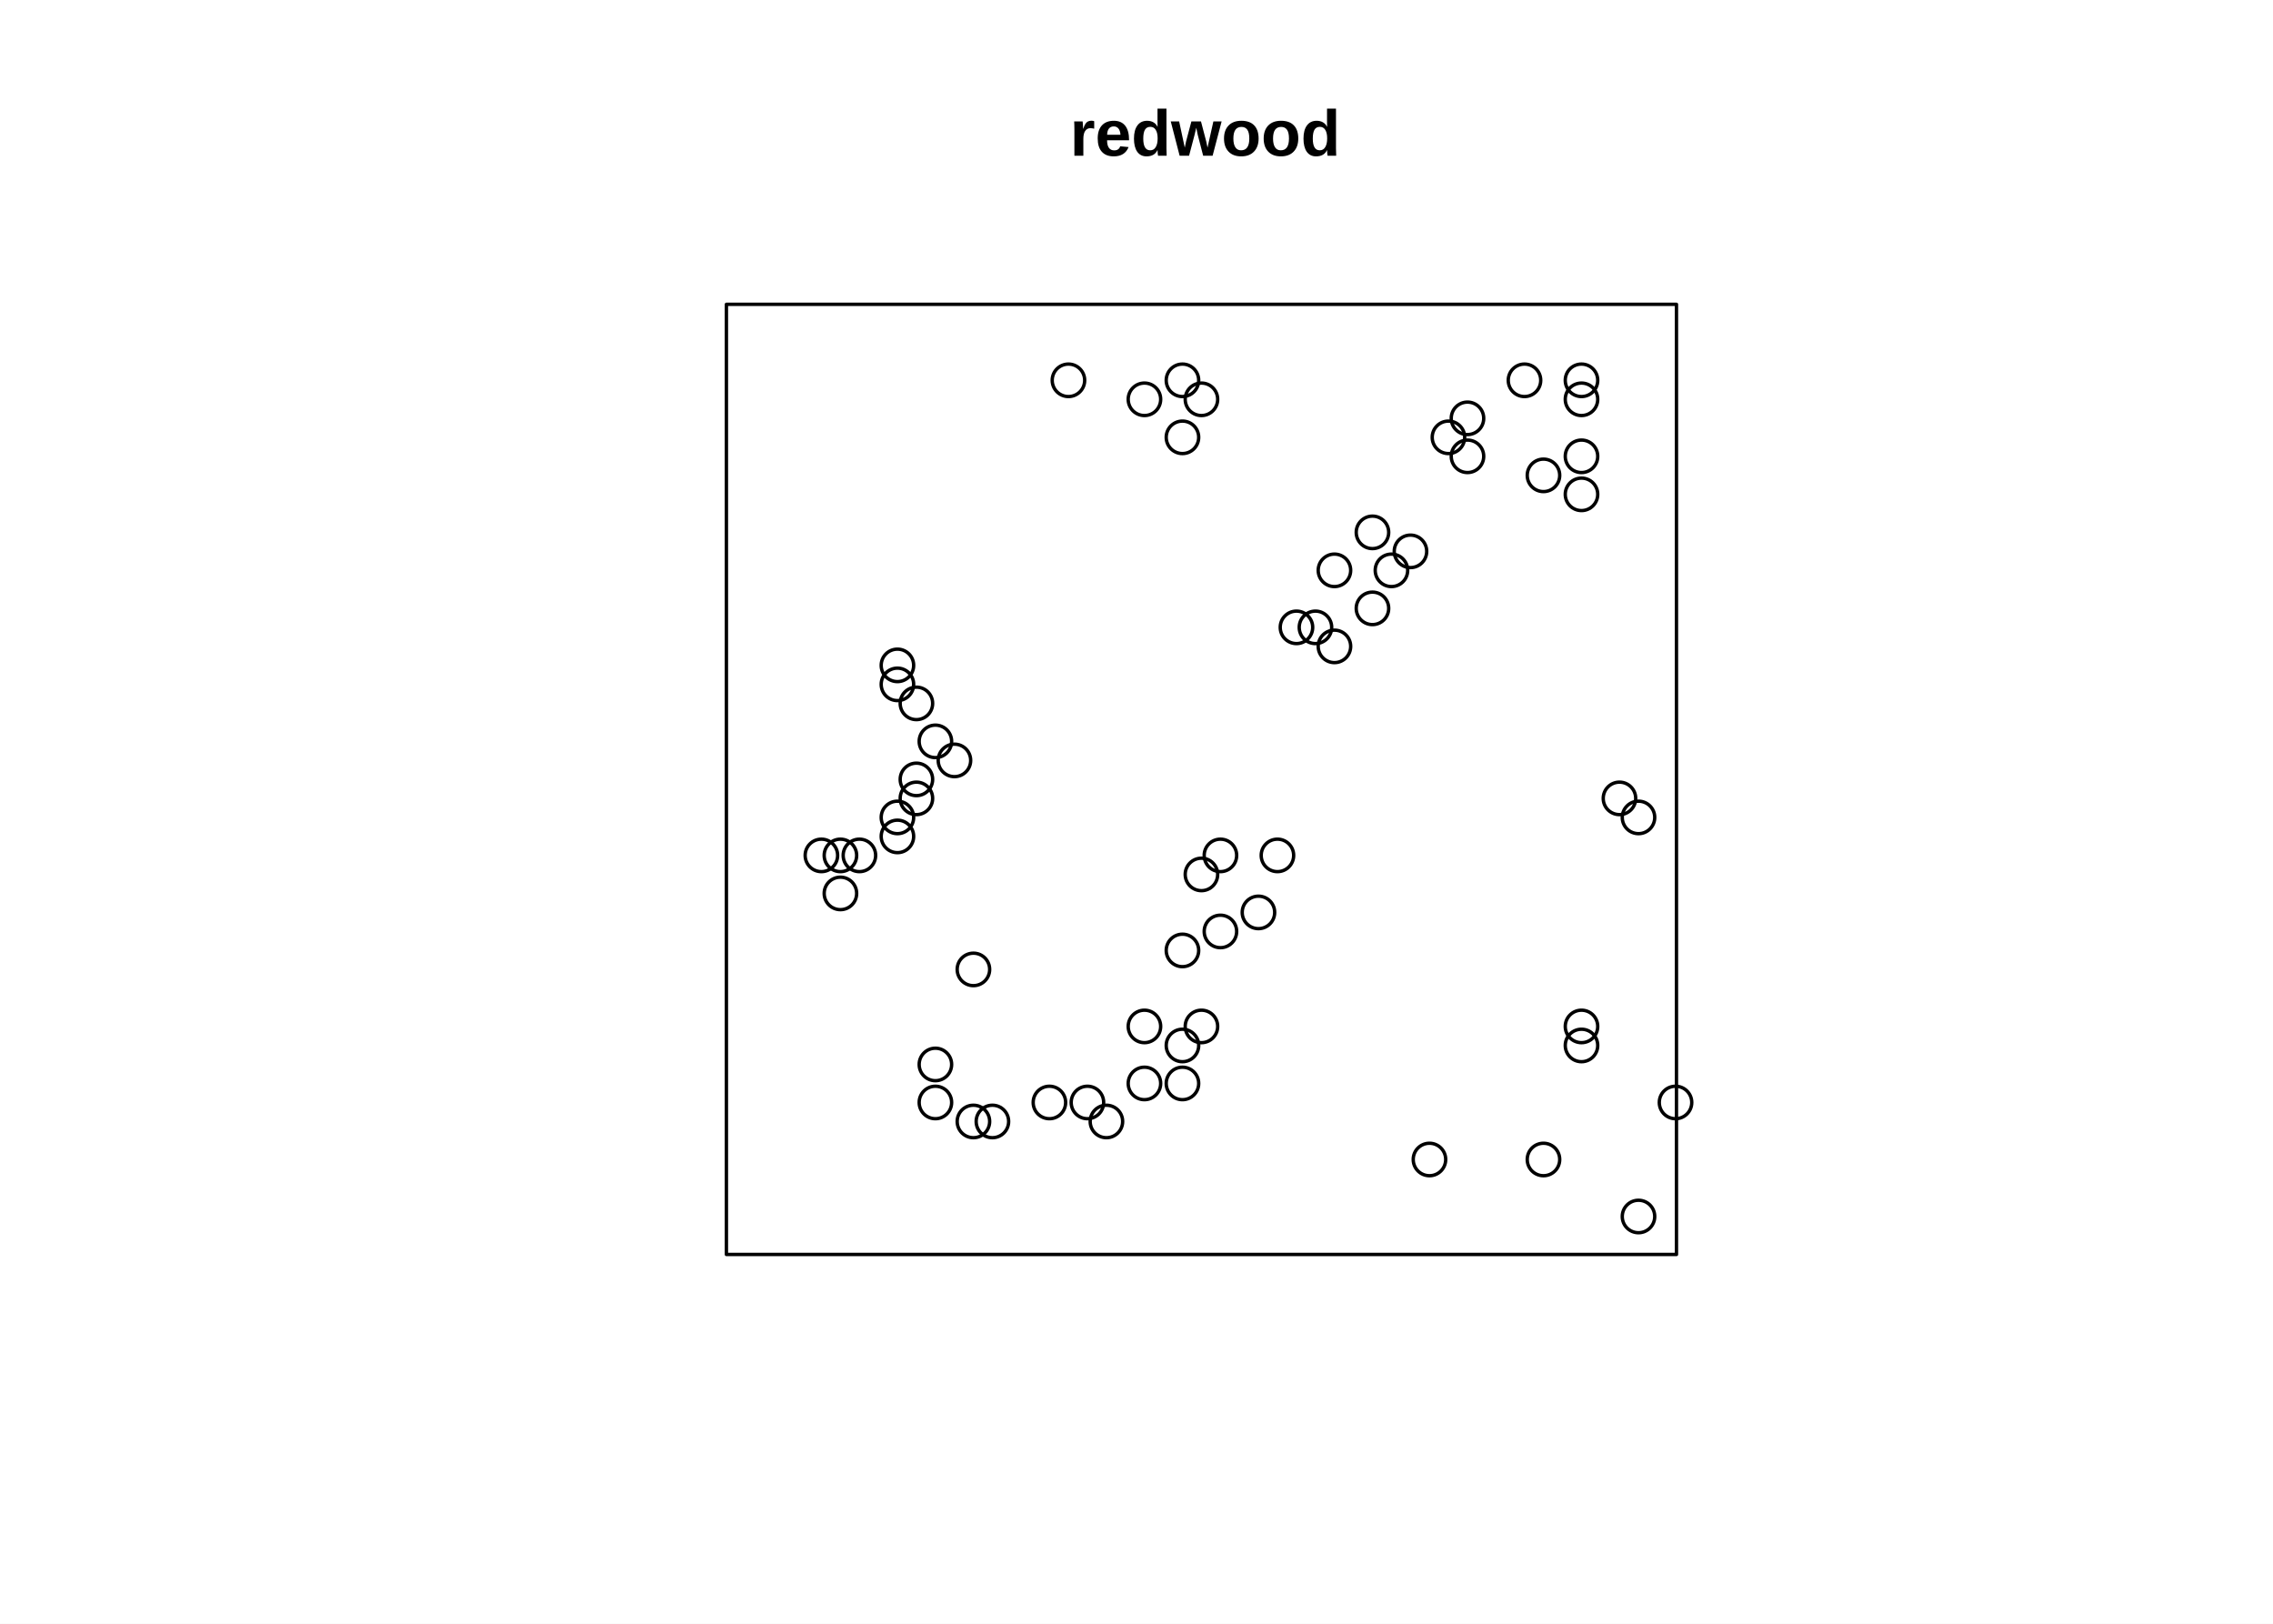
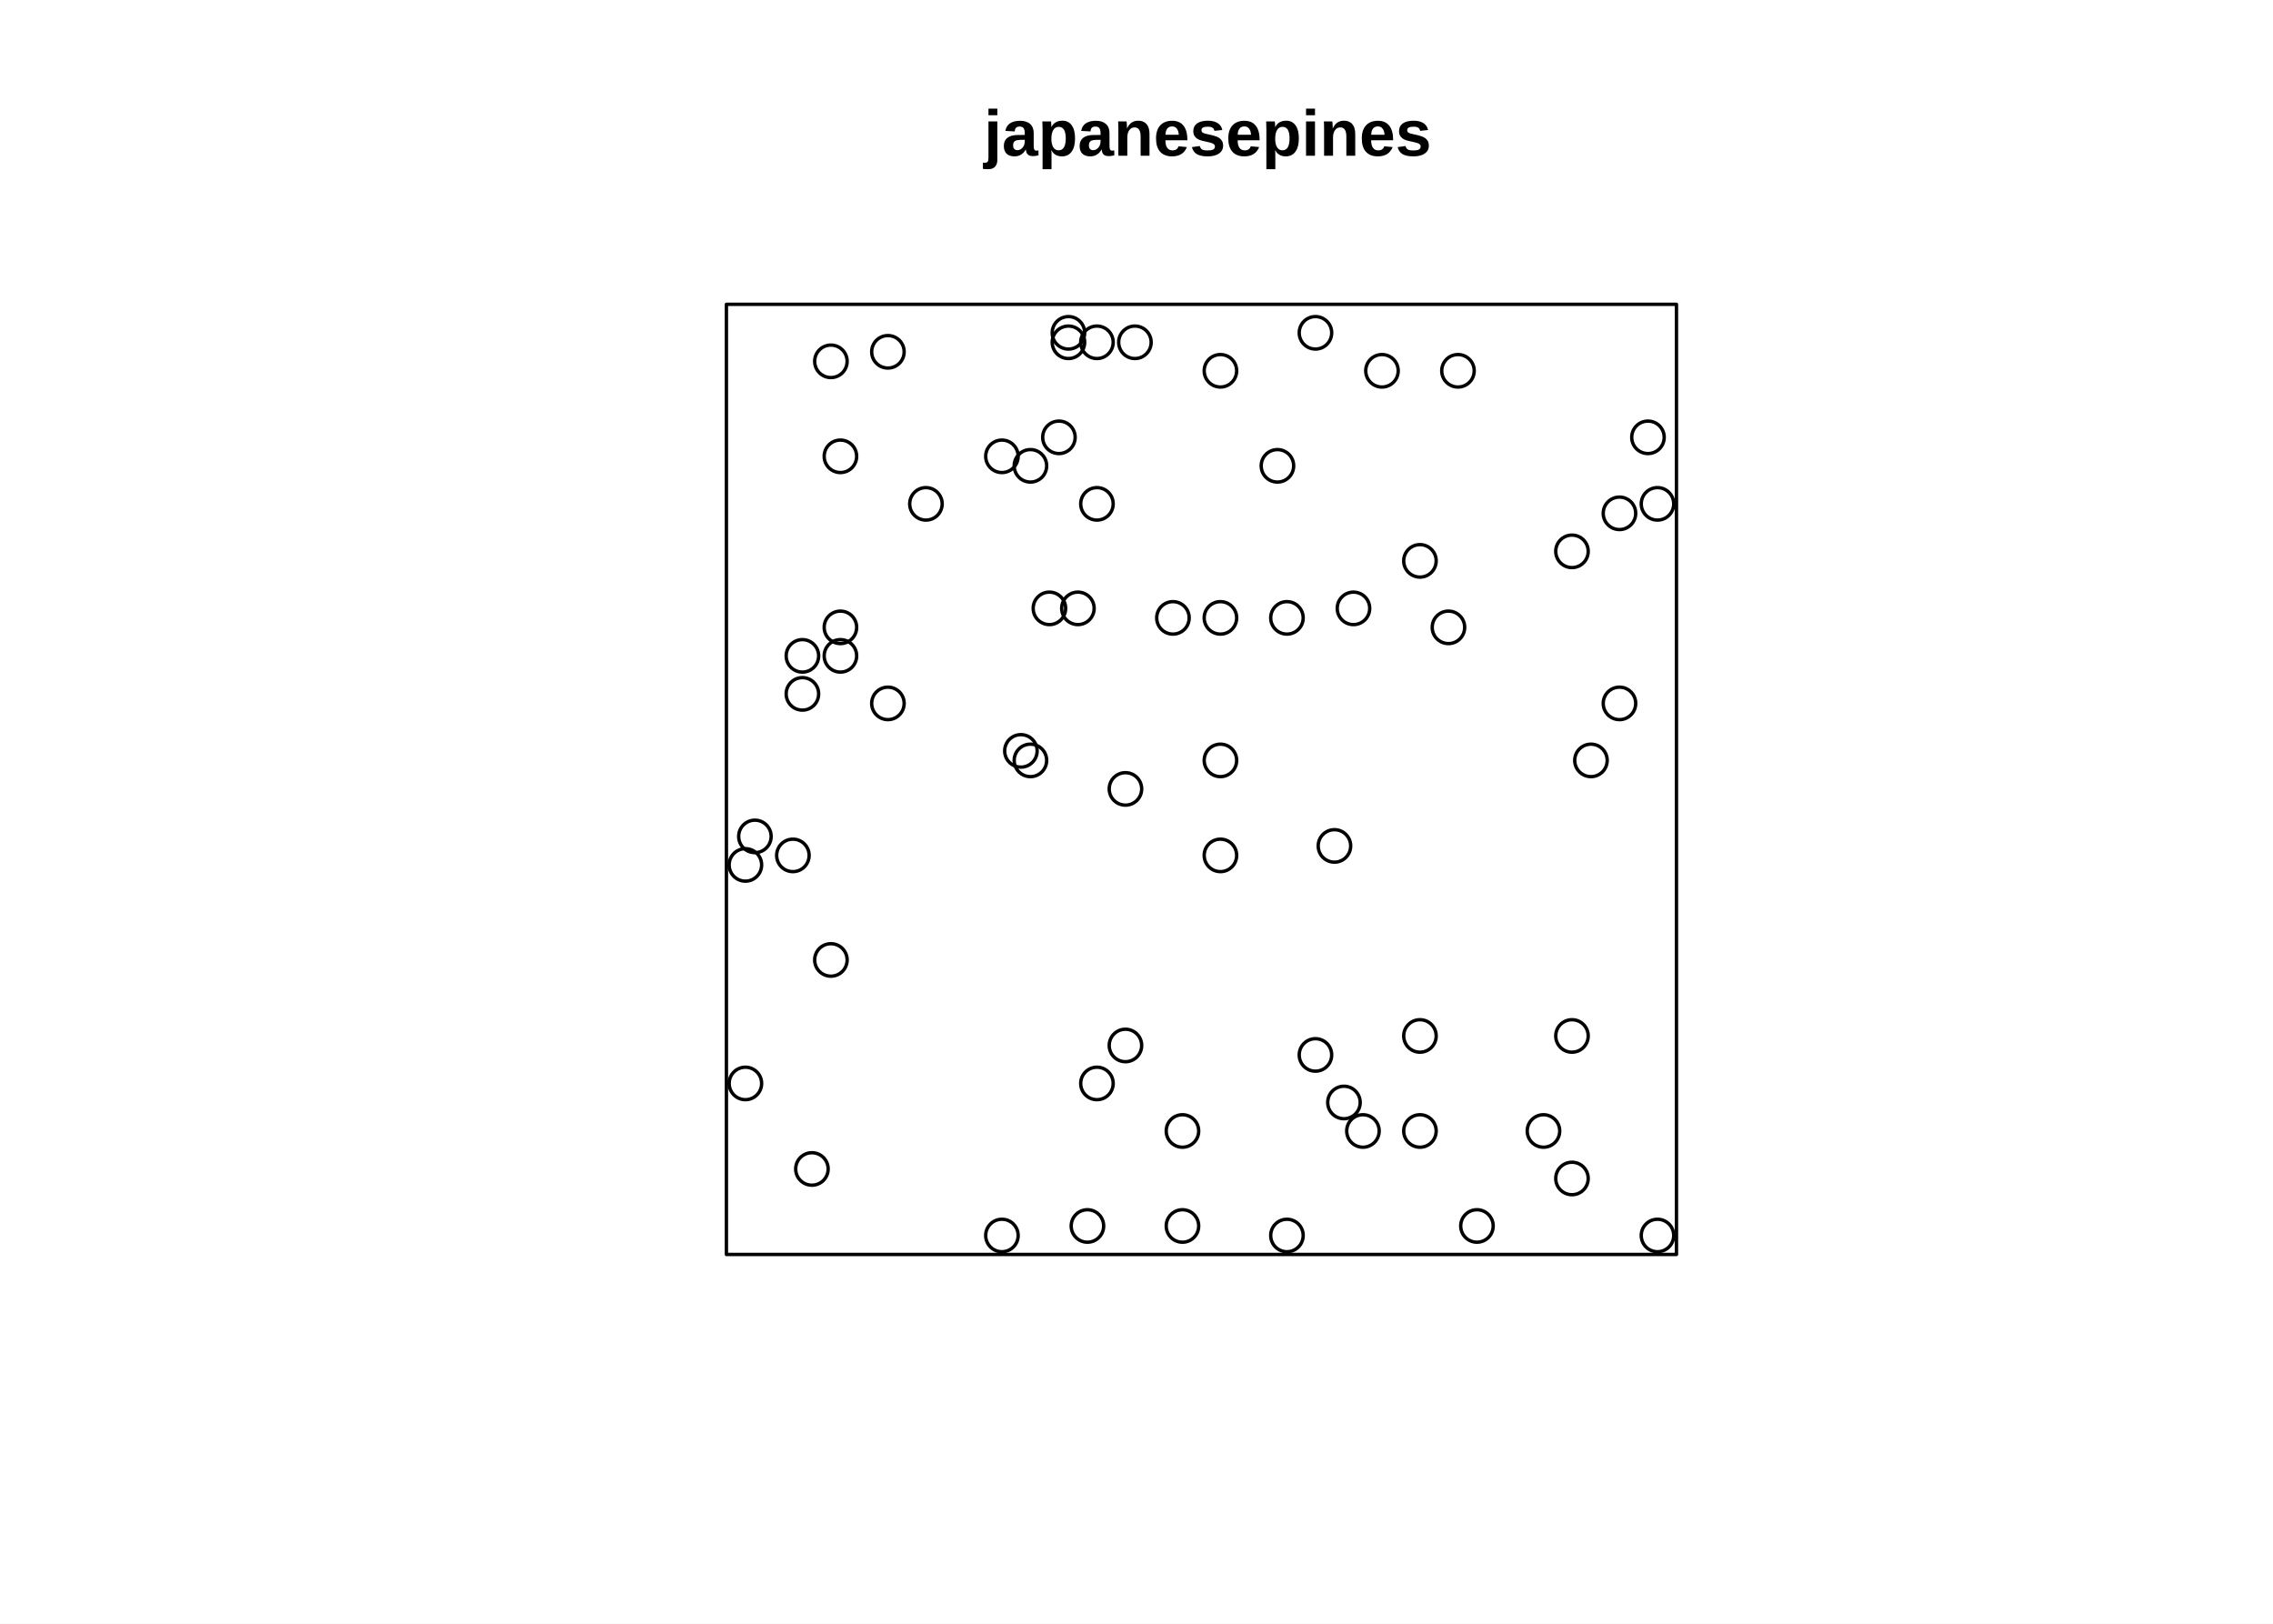
<svg xmlns="http://www.w3.org/2000/svg" viewBox="0 0 504.00 360.00">
  <defs>
    <style type="text/css">
    line, polyline, path, rect, circle {
      fill: none;
      stroke: #000000;
      stroke-linecap: round;
      stroke-linejoin: round;
      stroke-miterlimit: 10.00;
    }
  </style>
  </defs>
  <rect width="100%" height="100%" style="stroke: none; fill: #FFFFFF;" />
  <text x="262.51" y="34.53" style="font-size: 14.40px; font-weight: bold; font-family: Arial;" textLength="7.78px" lengthAdjust="spacingAndGlyphs">  </text>
-   <text x="237.23" y="34.53" style="font-size: 14.40px; font-weight: bold; font-family: Arial;" textLength="58.33px" lengthAdjust="spacingAndGlyphs">redwood</text>
+   <text x="218.16" y="34.53" style="font-size: 14.40px; font-weight: bold; font-family: Arial;" textLength="96.49px" lengthAdjust="spacingAndGlyphs">japanesepines</text>
  <defs>
    <clipPath id="cpNTkuMDR8NDczLjc2fDI4Ni41Nnw1OS4wNA==">
      <rect x="59.04" y="59.04" width="414.72" height="227.52" />
    </clipPath>
  </defs>
  <polyline points="161.07,278.13 371.73,278.13 371.73,67.47 161.07,67.47 161.07,278.13 " style="stroke-width: 0.75;" clip-path="url(#cpNTkuMDR8NDczLjc2fDI4Ni41Nnw1OS4wNA==)" />
-   <circle cx="236.91" cy="84.32" r="2.70pt" style="stroke-width: 0.75;" clip-path="url(#cpNTkuMDR8NDczLjc2fDI4Ni41Nnw1OS4wNA==)" />
-   <circle cx="253.76" cy="88.53" r="2.70pt" style="stroke-width: 0.75;" clip-path="url(#cpNTkuMDR8NDczLjc2fDI4Ni41Nnw1OS4wNA==)" />
-   <circle cx="262.19" cy="84.32" r="2.70pt" style="stroke-width: 0.75;" clip-path="url(#cpNTkuMDR8NDczLjc2fDI4Ni41Nnw1OS4wNA==)" />
-   <circle cx="262.19" cy="96.96" r="2.70pt" style="stroke-width: 0.75;" clip-path="url(#cpNTkuMDR8NDczLjc2fDI4Ni41Nnw1OS4wNA==)" />
-   <circle cx="266.40" cy="88.53" r="2.70pt" style="stroke-width: 0.75;" clip-path="url(#cpNTkuMDR8NDczLjc2fDI4Ni41Nnw1OS4wNA==)" />
-   <circle cx="321.17" cy="96.96" r="2.70pt" style="stroke-width: 0.75;" clip-path="url(#cpNTkuMDR8NDczLjc2fDI4Ni41Nnw1OS4wNA==)" />
-   <circle cx="325.39" cy="92.75" r="2.70pt" style="stroke-width: 0.75;" clip-path="url(#cpNTkuMDR8NDczLjc2fDI4Ni41Nnw1OS4wNA==)" />
-   <circle cx="325.39" cy="101.17" r="2.70pt" style="stroke-width: 0.75;" clip-path="url(#cpNTkuMDR8NDczLjc2fDI4Ni41Nnw1OS4wNA==)" />
-   <circle cx="338.03" cy="84.32" r="2.70pt" style="stroke-width: 0.75;" clip-path="url(#cpNTkuMDR8NDczLjc2fDI4Ni41Nnw1OS4wNA==)" />
-   <circle cx="342.24" cy="105.39" r="2.70pt" style="stroke-width: 0.75;" clip-path="url(#cpNTkuMDR8NDczLjc2fDI4Ni41Nnw1OS4wNA==)" />
-   <circle cx="350.67" cy="84.32" r="2.70pt" style="stroke-width: 0.75;" clip-path="url(#cpNTkuMDR8NDczLjc2fDI4Ni41Nnw1OS4wNA==)" />
-   <circle cx="350.67" cy="88.53" r="2.70pt" style="stroke-width: 0.75;" clip-path="url(#cpNTkuMDR8NDczLjc2fDI4Ni41Nnw1OS4wNA==)" />
-   <circle cx="350.67" cy="101.17" r="2.70pt" style="stroke-width: 0.75;" clip-path="url(#cpNTkuMDR8NDczLjc2fDI4Ni41Nnw1OS4wNA==)" />
-   <circle cx="350.67" cy="109.60" r="2.70pt" style="stroke-width: 0.75;" clip-path="url(#cpNTkuMDR8NDczLjc2fDI4Ni41Nnw1OS4wNA==)" />
-   <circle cx="198.99" cy="151.73" r="2.70pt" style="stroke-width: 0.75;" clip-path="url(#cpNTkuMDR8NDczLjc2fDI4Ni41Nnw1OS4wNA==)" />
-   <circle cx="198.99" cy="147.52" r="2.70pt" style="stroke-width: 0.75;" clip-path="url(#cpNTkuMDR8NDczLjc2fDI4Ni41Nnw1OS4wNA==)" />
-   <circle cx="203.20" cy="155.95" r="2.70pt" style="stroke-width: 0.75;" clip-path="url(#cpNTkuMDR8NDczLjc2fDI4Ni41Nnw1OS4wNA==)" />
-   <circle cx="287.47" cy="139.09" r="2.70pt" style="stroke-width: 0.75;" clip-path="url(#cpNTkuMDR8NDczLjc2fDI4Ni41Nnw1OS4wNA==)" />
-   <circle cx="291.68" cy="139.09" r="2.70pt" style="stroke-width: 0.75;" clip-path="url(#cpNTkuMDR8NDczLjc2fDI4Ni41Nnw1OS4wNA==)" />
-   <circle cx="295.89" cy="143.31" r="2.70pt" style="stroke-width: 0.75;" clip-path="url(#cpNTkuMDR8NDczLjc2fDI4Ni41Nnw1OS4wNA==)" />
-   <circle cx="295.89" cy="126.45" r="2.70pt" style="stroke-width: 0.75;" clip-path="url(#cpNTkuMDR8NDczLjc2fDI4Ni41Nnw1OS4wNA==)" />
-   <circle cx="304.32" cy="134.88" r="2.70pt" style="stroke-width: 0.75;" clip-path="url(#cpNTkuMDR8NDczLjc2fDI4Ni41Nnw1OS4wNA==)" />
-   <circle cx="304.32" cy="118.03" r="2.70pt" style="stroke-width: 0.75;" clip-path="url(#cpNTkuMDR8NDczLjc2fDI4Ni41Nnw1OS4wNA==)" />
-   <circle cx="308.53" cy="126.45" r="2.70pt" style="stroke-width: 0.75;" clip-path="url(#cpNTkuMDR8NDczLjc2fDI4Ni41Nnw1OS4wNA==)" />
-   <circle cx="312.75" cy="122.24" r="2.70pt" style="stroke-width: 0.75;" clip-path="url(#cpNTkuMDR8NDczLjc2fDI4Ni41Nnw1OS4wNA==)" />
-   <circle cx="182.13" cy="189.65" r="2.70pt" style="stroke-width: 0.75;" clip-path="url(#cpNTkuMDR8NDczLjc2fDI4Ni41Nnw1OS4wNA==)" />
-   <circle cx="186.35" cy="189.65" r="2.70pt" style="stroke-width: 0.75;" clip-path="url(#cpNTkuMDR8NDczLjc2fDI4Ni41Nnw1OS4wNA==)" />
-   <circle cx="186.35" cy="198.08" r="2.70pt" style="stroke-width: 0.75;" clip-path="url(#cpNTkuMDR8NDczLjc2fDI4Ni41Nnw1OS4wNA==)" />
-   <circle cx="190.56" cy="189.65" r="2.70pt" style="stroke-width: 0.75;" clip-path="url(#cpNTkuMDR8NDczLjc2fDI4Ni41Nnw1OS4wNA==)" />
-   <circle cx="198.99" cy="185.44" r="2.70pt" style="stroke-width: 0.75;" clip-path="url(#cpNTkuMDR8NDczLjc2fDI4Ni41Nnw1OS4wNA==)" />
-   <circle cx="198.99" cy="181.23" r="2.70pt" style="stroke-width: 0.75;" clip-path="url(#cpNTkuMDR8NDczLjc2fDI4Ni41Nnw1OS4wNA==)" />
-   <circle cx="203.20" cy="177.01" r="2.70pt" style="stroke-width: 0.75;" clip-path="url(#cpNTkuMDR8NDczLjc2fDI4Ni41Nnw1OS4wNA==)" />
-   <circle cx="203.20" cy="172.80" r="2.70pt" style="stroke-width: 0.75;" clip-path="url(#cpNTkuMDR8NDczLjc2fDI4Ni41Nnw1OS4wNA==)" />
-   <circle cx="207.41" cy="164.37" r="2.70pt" style="stroke-width: 0.75;" clip-path="url(#cpNTkuMDR8NDczLjc2fDI4Ni41Nnw1OS4wNA==)" />
-   <circle cx="211.63" cy="168.59" r="2.70pt" style="stroke-width: 0.75;" clip-path="url(#cpNTkuMDR8NDczLjc2fDI4Ni41Nnw1OS4wNA==)" />
+   <circle cx="180.03" cy="259.17" r="2.70pt" style="stroke-width: 0.75;" clip-path="url(#cpNTkuMDR8NDczLjc2fDI4Ni41Nnw1OS4wNA==)" />
+   <circle cx="222.16" cy="273.92" r="2.70pt" style="stroke-width: 0.75;" clip-path="url(#cpNTkuMDR8NDczLjc2fDI4Ni41Nnw1OS4wNA==)" />
+   <circle cx="241.12" cy="271.81" r="2.70pt" style="stroke-width: 0.75;" clip-path="url(#cpNTkuMDR8NDczLjc2fDI4Ni41Nnw1OS4wNA==)" />
+   <circle cx="243.23" cy="240.21" r="2.70pt" style="stroke-width: 0.75;" clip-path="url(#cpNTkuMDR8NDczLjc2fDI4Ni41Nnw1OS4wNA==)" />
+   <circle cx="262.19" cy="271.81" r="2.70pt" style="stroke-width: 0.75;" clip-path="url(#cpNTkuMDR8NDczLjc2fDI4Ni41Nnw1OS4wNA==)" />
+   <circle cx="285.36" cy="273.92" r="2.70pt" style="stroke-width: 0.75;" clip-path="url(#cpNTkuMDR8NDczLjc2fDI4Ni41Nnw1OS4wNA==)" />
+   <circle cx="298.00" cy="244.43" r="2.70pt" style="stroke-width: 0.75;" clip-path="url(#cpNTkuMDR8NDczLjc2fDI4Ni41Nnw1OS4wNA==)" />
+   <circle cx="302.21" cy="250.75" r="2.70pt" style="stroke-width: 0.75;" clip-path="url(#cpNTkuMDR8NDczLjc2fDI4Ni41Nnw1OS4wNA==)" />
+   <circle cx="314.85" cy="250.75" r="2.70pt" style="stroke-width: 0.75;" clip-path="url(#cpNTkuMDR8NDczLjc2fDI4Ni41Nnw1OS4wNA==)" />
+   <circle cx="327.49" cy="271.81" r="2.70pt" style="stroke-width: 0.75;" clip-path="url(#cpNTkuMDR8NDczLjc2fDI4Ni41Nnw1OS4wNA==)" />
+   <circle cx="342.24" cy="250.75" r="2.70pt" style="stroke-width: 0.75;" clip-path="url(#cpNTkuMDR8NDczLjc2fDI4Ni41Nnw1OS4wNA==)" />
+   <circle cx="348.56" cy="261.28" r="2.70pt" style="stroke-width: 0.75;" clip-path="url(#cpNTkuMDR8NDczLjc2fDI4Ni41Nnw1OS4wNA==)" />
+   <circle cx="367.52" cy="273.92" r="2.70pt" style="stroke-width: 0.75;" clip-path="url(#cpNTkuMDR8NDczLjc2fDI4Ni41Nnw1OS4wNA==)" />
+   <circle cx="165.28" cy="240.21" r="2.70pt" style="stroke-width: 0.75;" clip-path="url(#cpNTkuMDR8NDczLjc2fDI4Ni41Nnw1OS4wNA==)" />
+   <circle cx="184.24" cy="212.83" r="2.70pt" style="stroke-width: 0.75;" clip-path="url(#cpNTkuMDR8NDczLjc2fDI4Ni41Nnw1OS4wNA==)" />
+   <circle cx="249.55" cy="231.79" r="2.70pt" style="stroke-width: 0.75;" clip-path="url(#cpNTkuMDR8NDczLjc2fDI4Ni41Nnw1OS4wNA==)" />
+   <circle cx="262.19" cy="250.75" r="2.70pt" style="stroke-width: 0.75;" clip-path="url(#cpNTkuMDR8NDczLjc2fDI4Ni41Nnw1OS4wNA==)" />
+   <circle cx="291.68" cy="233.89" r="2.70pt" style="stroke-width: 0.75;" clip-path="url(#cpNTkuMDR8NDczLjc2fDI4Ni41Nnw1OS4wNA==)" />
+   <circle cx="314.85" cy="229.68" r="2.70pt" style="stroke-width: 0.75;" clip-path="url(#cpNTkuMDR8NDczLjc2fDI4Ni41Nnw1OS4wNA==)" />
+   <circle cx="348.56" cy="229.68" r="2.70pt" style="stroke-width: 0.75;" clip-path="url(#cpNTkuMDR8NDczLjc2fDI4Ni41Nnw1OS4wNA==)" />
+   <circle cx="165.28" cy="191.76" r="2.70pt" style="stroke-width: 0.75;" clip-path="url(#cpNTkuMDR8NDczLjc2fDI4Ni41Nnw1OS4wNA==)" />
+   <circle cx="167.39" cy="185.44" r="2.70pt" style="stroke-width: 0.75;" clip-path="url(#cpNTkuMDR8NDczLjc2fDI4Ni41Nnw1OS4wNA==)" />
+   <circle cx="175.81" cy="189.65" r="2.70pt" style="stroke-width: 0.75;" clip-path="url(#cpNTkuMDR8NDczLjc2fDI4Ni41Nnw1OS4wNA==)" />
  <circle cx="270.61" cy="189.65" r="2.70pt" style="stroke-width: 0.75;" clip-path="url(#cpNTkuMDR8NDczLjc2fDI4Ni41Nnw1OS4wNA==)" />
-   <circle cx="266.40" cy="193.87" r="2.70pt" style="stroke-width: 0.75;" clip-path="url(#cpNTkuMDR8NDczLjc2fDI4Ni41Nnw1OS4wNA==)" />
-   <circle cx="283.25" cy="189.65" r="2.70pt" style="stroke-width: 0.75;" clip-path="url(#cpNTkuMDR8NDczLjc2fDI4Ni41Nnw1OS4wNA==)" />
-   <circle cx="359.09" cy="177.01" r="2.70pt" style="stroke-width: 0.75;" clip-path="url(#cpNTkuMDR8NDczLjc2fDI4Ni41Nnw1OS4wNA==)" />
-   <circle cx="363.31" cy="181.23" r="2.70pt" style="stroke-width: 0.75;" clip-path="url(#cpNTkuMDR8NDczLjc2fDI4Ni41Nnw1OS4wNA==)" />
-   <circle cx="207.41" cy="236.00" r="2.70pt" style="stroke-width: 0.75;" clip-path="url(#cpNTkuMDR8NDczLjc2fDI4Ni41Nnw1OS4wNA==)" />
-   <circle cx="207.41" cy="244.43" r="2.70pt" style="stroke-width: 0.75;" clip-path="url(#cpNTkuMDR8NDczLjc2fDI4Ni41Nnw1OS4wNA==)" />
-   <circle cx="215.84" cy="214.93" r="2.70pt" style="stroke-width: 0.75;" clip-path="url(#cpNTkuMDR8NDczLjc2fDI4Ni41Nnw1OS4wNA==)" />
-   <circle cx="253.76" cy="227.57" r="2.70pt" style="stroke-width: 0.75;" clip-path="url(#cpNTkuMDR8NDczLjc2fDI4Ni41Nnw1OS4wNA==)" />
-   <circle cx="262.19" cy="231.79" r="2.70pt" style="stroke-width: 0.75;" clip-path="url(#cpNTkuMDR8NDczLjc2fDI4Ni41Nnw1OS4wNA==)" />
-   <circle cx="266.40" cy="227.57" r="2.70pt" style="stroke-width: 0.75;" clip-path="url(#cpNTkuMDR8NDczLjc2fDI4Ni41Nnw1OS4wNA==)" />
-   <circle cx="350.67" cy="227.57" r="2.70pt" style="stroke-width: 0.75;" clip-path="url(#cpNTkuMDR8NDczLjc2fDI4Ni41Nnw1OS4wNA==)" />
-   <circle cx="350.67" cy="231.79" r="2.70pt" style="stroke-width: 0.75;" clip-path="url(#cpNTkuMDR8NDczLjc2fDI4Ni41Nnw1OS4wNA==)" />
-   <circle cx="262.19" cy="210.72" r="2.70pt" style="stroke-width: 0.75;" clip-path="url(#cpNTkuMDR8NDczLjc2fDI4Ni41Nnw1OS4wNA==)" />
-   <circle cx="270.61" cy="206.51" r="2.70pt" style="stroke-width: 0.75;" clip-path="url(#cpNTkuMDR8NDczLjc2fDI4Ni41Nnw1OS4wNA==)" />
-   <circle cx="279.04" cy="202.29" r="2.70pt" style="stroke-width: 0.75;" clip-path="url(#cpNTkuMDR8NDczLjc2fDI4Ni41Nnw1OS4wNA==)" />
-   <circle cx="371.52" cy="244.43" r="2.70pt" style="stroke-width: 0.75;" clip-path="url(#cpNTkuMDR8NDczLjc2fDI4Ni41Nnw1OS4wNA==)" />
-   <circle cx="253.76" cy="240.21" r="2.70pt" style="stroke-width: 0.75;" clip-path="url(#cpNTkuMDR8NDczLjc2fDI4Ni41Nnw1OS4wNA==)" />
-   <circle cx="262.19" cy="240.21" r="2.70pt" style="stroke-width: 0.75;" clip-path="url(#cpNTkuMDR8NDczLjc2fDI4Ni41Nnw1OS4wNA==)" />
-   <circle cx="232.69" cy="244.43" r="2.70pt" style="stroke-width: 0.75;" clip-path="url(#cpNTkuMDR8NDczLjc2fDI4Ni41Nnw1OS4wNA==)" />
-   <circle cx="241.12" cy="244.43" r="2.70pt" style="stroke-width: 0.75;" clip-path="url(#cpNTkuMDR8NDczLjc2fDI4Ni41Nnw1OS4wNA==)" />
-   <circle cx="215.84" cy="248.64" r="2.70pt" style="stroke-width: 0.75;" clip-path="url(#cpNTkuMDR8NDczLjc2fDI4Ni41Nnw1OS4wNA==)" />
-   <circle cx="245.33" cy="248.64" r="2.70pt" style="stroke-width: 0.75;" clip-path="url(#cpNTkuMDR8NDczLjc2fDI4Ni41Nnw1OS4wNA==)" />
-   <circle cx="220.05" cy="248.64" r="2.70pt" style="stroke-width: 0.75;" clip-path="url(#cpNTkuMDR8NDczLjc2fDI4Ni41Nnw1OS4wNA==)" />
-   <circle cx="316.96" cy="257.07" r="2.70pt" style="stroke-width: 0.75;" clip-path="url(#cpNTkuMDR8NDczLjc2fDI4Ni41Nnw1OS4wNA==)" />
-   <circle cx="342.24" cy="257.07" r="2.70pt" style="stroke-width: 0.75;" clip-path="url(#cpNTkuMDR8NDczLjc2fDI4Ni41Nnw1OS4wNA==)" />
-   <circle cx="363.31" cy="269.71" r="2.70pt" style="stroke-width: 0.75;" clip-path="url(#cpNTkuMDR8NDczLjc2fDI4Ni41Nnw1OS4wNA==)" />
+   <circle cx="295.89" cy="187.55" r="2.70pt" style="stroke-width: 0.75;" clip-path="url(#cpNTkuMDR8NDczLjc2fDI4Ni41Nnw1OS4wNA==)" />
+   <circle cx="177.92" cy="153.84" r="2.70pt" style="stroke-width: 0.75;" clip-path="url(#cpNTkuMDR8NDczLjc2fDI4Ni41Nnw1OS4wNA==)" />
+   <circle cx="177.92" cy="145.41" r="2.70pt" style="stroke-width: 0.75;" clip-path="url(#cpNTkuMDR8NDczLjc2fDI4Ni41Nnw1OS4wNA==)" />
+   <circle cx="186.35" cy="145.41" r="2.70pt" style="stroke-width: 0.75;" clip-path="url(#cpNTkuMDR8NDczLjc2fDI4Ni41Nnw1OS4wNA==)" />
+   <circle cx="186.35" cy="139.09" r="2.70pt" style="stroke-width: 0.75;" clip-path="url(#cpNTkuMDR8NDczLjc2fDI4Ni41Nnw1OS4wNA==)" />
+   <circle cx="196.88" cy="155.95" r="2.70pt" style="stroke-width: 0.75;" clip-path="url(#cpNTkuMDR8NDczLjc2fDI4Ni41Nnw1OS4wNA==)" />
+   <circle cx="226.37" cy="166.48" r="2.70pt" style="stroke-width: 0.75;" clip-path="url(#cpNTkuMDR8NDczLjc2fDI4Ni41Nnw1OS4wNA==)" />
+   <circle cx="228.48" cy="168.59" r="2.70pt" style="stroke-width: 0.75;" clip-path="url(#cpNTkuMDR8NDczLjc2fDI4Ni41Nnw1OS4wNA==)" />
+   <circle cx="249.55" cy="174.91" r="2.70pt" style="stroke-width: 0.75;" clip-path="url(#cpNTkuMDR8NDczLjc2fDI4Ni41Nnw1OS4wNA==)" />
+   <circle cx="270.61" cy="168.59" r="2.70pt" style="stroke-width: 0.75;" clip-path="url(#cpNTkuMDR8NDczLjc2fDI4Ni41Nnw1OS4wNA==)" />
+   <circle cx="352.77" cy="168.59" r="2.70pt" style="stroke-width: 0.75;" clip-path="url(#cpNTkuMDR8NDczLjc2fDI4Ni41Nnw1OS4wNA==)" />
+   <circle cx="359.09" cy="155.95" r="2.70pt" style="stroke-width: 0.75;" clip-path="url(#cpNTkuMDR8NDczLjc2fDI4Ni41Nnw1OS4wNA==)" />
+   <circle cx="232.69" cy="134.88" r="2.70pt" style="stroke-width: 0.75;" clip-path="url(#cpNTkuMDR8NDczLjc2fDI4Ni41Nnw1OS4wNA==)" />
+   <circle cx="239.01" cy="134.88" r="2.70pt" style="stroke-width: 0.75;" clip-path="url(#cpNTkuMDR8NDczLjc2fDI4Ni41Nnw1OS4wNA==)" />
+   <circle cx="260.08" cy="136.99" r="2.70pt" style="stroke-width: 0.75;" clip-path="url(#cpNTkuMDR8NDczLjc2fDI4Ni41Nnw1OS4wNA==)" />
+   <circle cx="270.61" cy="136.99" r="2.70pt" style="stroke-width: 0.75;" clip-path="url(#cpNTkuMDR8NDczLjc2fDI4Ni41Nnw1OS4wNA==)" />
+   <circle cx="285.36" cy="136.99" r="2.70pt" style="stroke-width: 0.75;" clip-path="url(#cpNTkuMDR8NDczLjc2fDI4Ni41Nnw1OS4wNA==)" />
+   <circle cx="300.11" cy="134.88" r="2.70pt" style="stroke-width: 0.75;" clip-path="url(#cpNTkuMDR8NDczLjc2fDI4Ni41Nnw1OS4wNA==)" />
+   <circle cx="321.17" cy="139.09" r="2.70pt" style="stroke-width: 0.75;" clip-path="url(#cpNTkuMDR8NDczLjc2fDI4Ni41Nnw1OS4wNA==)" />
+   <circle cx="314.85" cy="124.35" r="2.70pt" style="stroke-width: 0.75;" clip-path="url(#cpNTkuMDR8NDczLjc2fDI4Ni41Nnw1OS4wNA==)" />
+   <circle cx="348.56" cy="122.24" r="2.70pt" style="stroke-width: 0.75;" clip-path="url(#cpNTkuMDR8NDczLjc2fDI4Ni41Nnw1OS4wNA==)" />
+   <circle cx="359.09" cy="113.81" r="2.70pt" style="stroke-width: 0.75;" clip-path="url(#cpNTkuMDR8NDczLjc2fDI4Ni41Nnw1OS4wNA==)" />
+   <circle cx="367.52" cy="111.71" r="2.70pt" style="stroke-width: 0.75;" clip-path="url(#cpNTkuMDR8NDczLjc2fDI4Ni41Nnw1OS4wNA==)" />
+   <circle cx="365.41" cy="96.96" r="2.70pt" style="stroke-width: 0.75;" clip-path="url(#cpNTkuMDR8NDczLjc2fDI4Ni41Nnw1OS4wNA==)" />
+   <circle cx="186.35" cy="101.17" r="2.70pt" style="stroke-width: 0.75;" clip-path="url(#cpNTkuMDR8NDczLjc2fDI4Ni41Nnw1OS4wNA==)" />
+   <circle cx="184.24" cy="80.11" r="2.70pt" style="stroke-width: 0.75;" clip-path="url(#cpNTkuMDR8NDczLjc2fDI4Ni41Nnw1OS4wNA==)" />
+   <circle cx="196.88" cy="78.00" r="2.70pt" style="stroke-width: 0.75;" clip-path="url(#cpNTkuMDR8NDczLjc2fDI4Ni41Nnw1OS4wNA==)" />
+   <circle cx="205.31" cy="111.71" r="2.70pt" style="stroke-width: 0.75;" clip-path="url(#cpNTkuMDR8NDczLjc2fDI4Ni41Nnw1OS4wNA==)" />
+   <circle cx="222.16" cy="101.17" r="2.70pt" style="stroke-width: 0.75;" clip-path="url(#cpNTkuMDR8NDczLjc2fDI4Ni41Nnw1OS4wNA==)" />
+   <circle cx="228.48" cy="103.28" r="2.70pt" style="stroke-width: 0.75;" clip-path="url(#cpNTkuMDR8NDczLjc2fDI4Ni41Nnw1OS4wNA==)" />
+   <circle cx="234.80" cy="96.96" r="2.70pt" style="stroke-width: 0.75;" clip-path="url(#cpNTkuMDR8NDczLjc2fDI4Ni41Nnw1OS4wNA==)" />
+   <circle cx="243.23" cy="111.71" r="2.70pt" style="stroke-width: 0.75;" clip-path="url(#cpNTkuMDR8NDczLjc2fDI4Ni41Nnw1OS4wNA==)" />
+   <circle cx="270.61" cy="82.21" r="2.70pt" style="stroke-width: 0.75;" clip-path="url(#cpNTkuMDR8NDczLjc2fDI4Ni41Nnw1OS4wNA==)" />
+   <circle cx="283.25" cy="103.28" r="2.70pt" style="stroke-width: 0.75;" clip-path="url(#cpNTkuMDR8NDczLjc2fDI4Ni41Nnw1OS4wNA==)" />
+   <circle cx="306.43" cy="82.21" r="2.70pt" style="stroke-width: 0.75;" clip-path="url(#cpNTkuMDR8NDczLjc2fDI4Ni41Nnw1OS4wNA==)" />
+   <circle cx="323.28" cy="82.21" r="2.70pt" style="stroke-width: 0.75;" clip-path="url(#cpNTkuMDR8NDczLjc2fDI4Ni41Nnw1OS4wNA==)" />
+   <circle cx="236.91" cy="73.79" r="2.70pt" style="stroke-width: 0.75;" clip-path="url(#cpNTkuMDR8NDczLjc2fDI4Ni41Nnw1OS4wNA==)" />
+   <circle cx="236.91" cy="75.89" r="2.70pt" style="stroke-width: 0.75;" clip-path="url(#cpNTkuMDR8NDczLjc2fDI4Ni41Nnw1OS4wNA==)" />
+   <circle cx="243.23" cy="75.89" r="2.70pt" style="stroke-width: 0.75;" clip-path="url(#cpNTkuMDR8NDczLjc2fDI4Ni41Nnw1OS4wNA==)" />
+   <circle cx="251.65" cy="75.89" r="2.70pt" style="stroke-width: 0.75;" clip-path="url(#cpNTkuMDR8NDczLjc2fDI4Ni41Nnw1OS4wNA==)" />
+   <circle cx="291.68" cy="73.79" r="2.70pt" style="stroke-width: 0.75;" clip-path="url(#cpNTkuMDR8NDczLjc2fDI4Ni41Nnw1OS4wNA==)" />
</svg>
